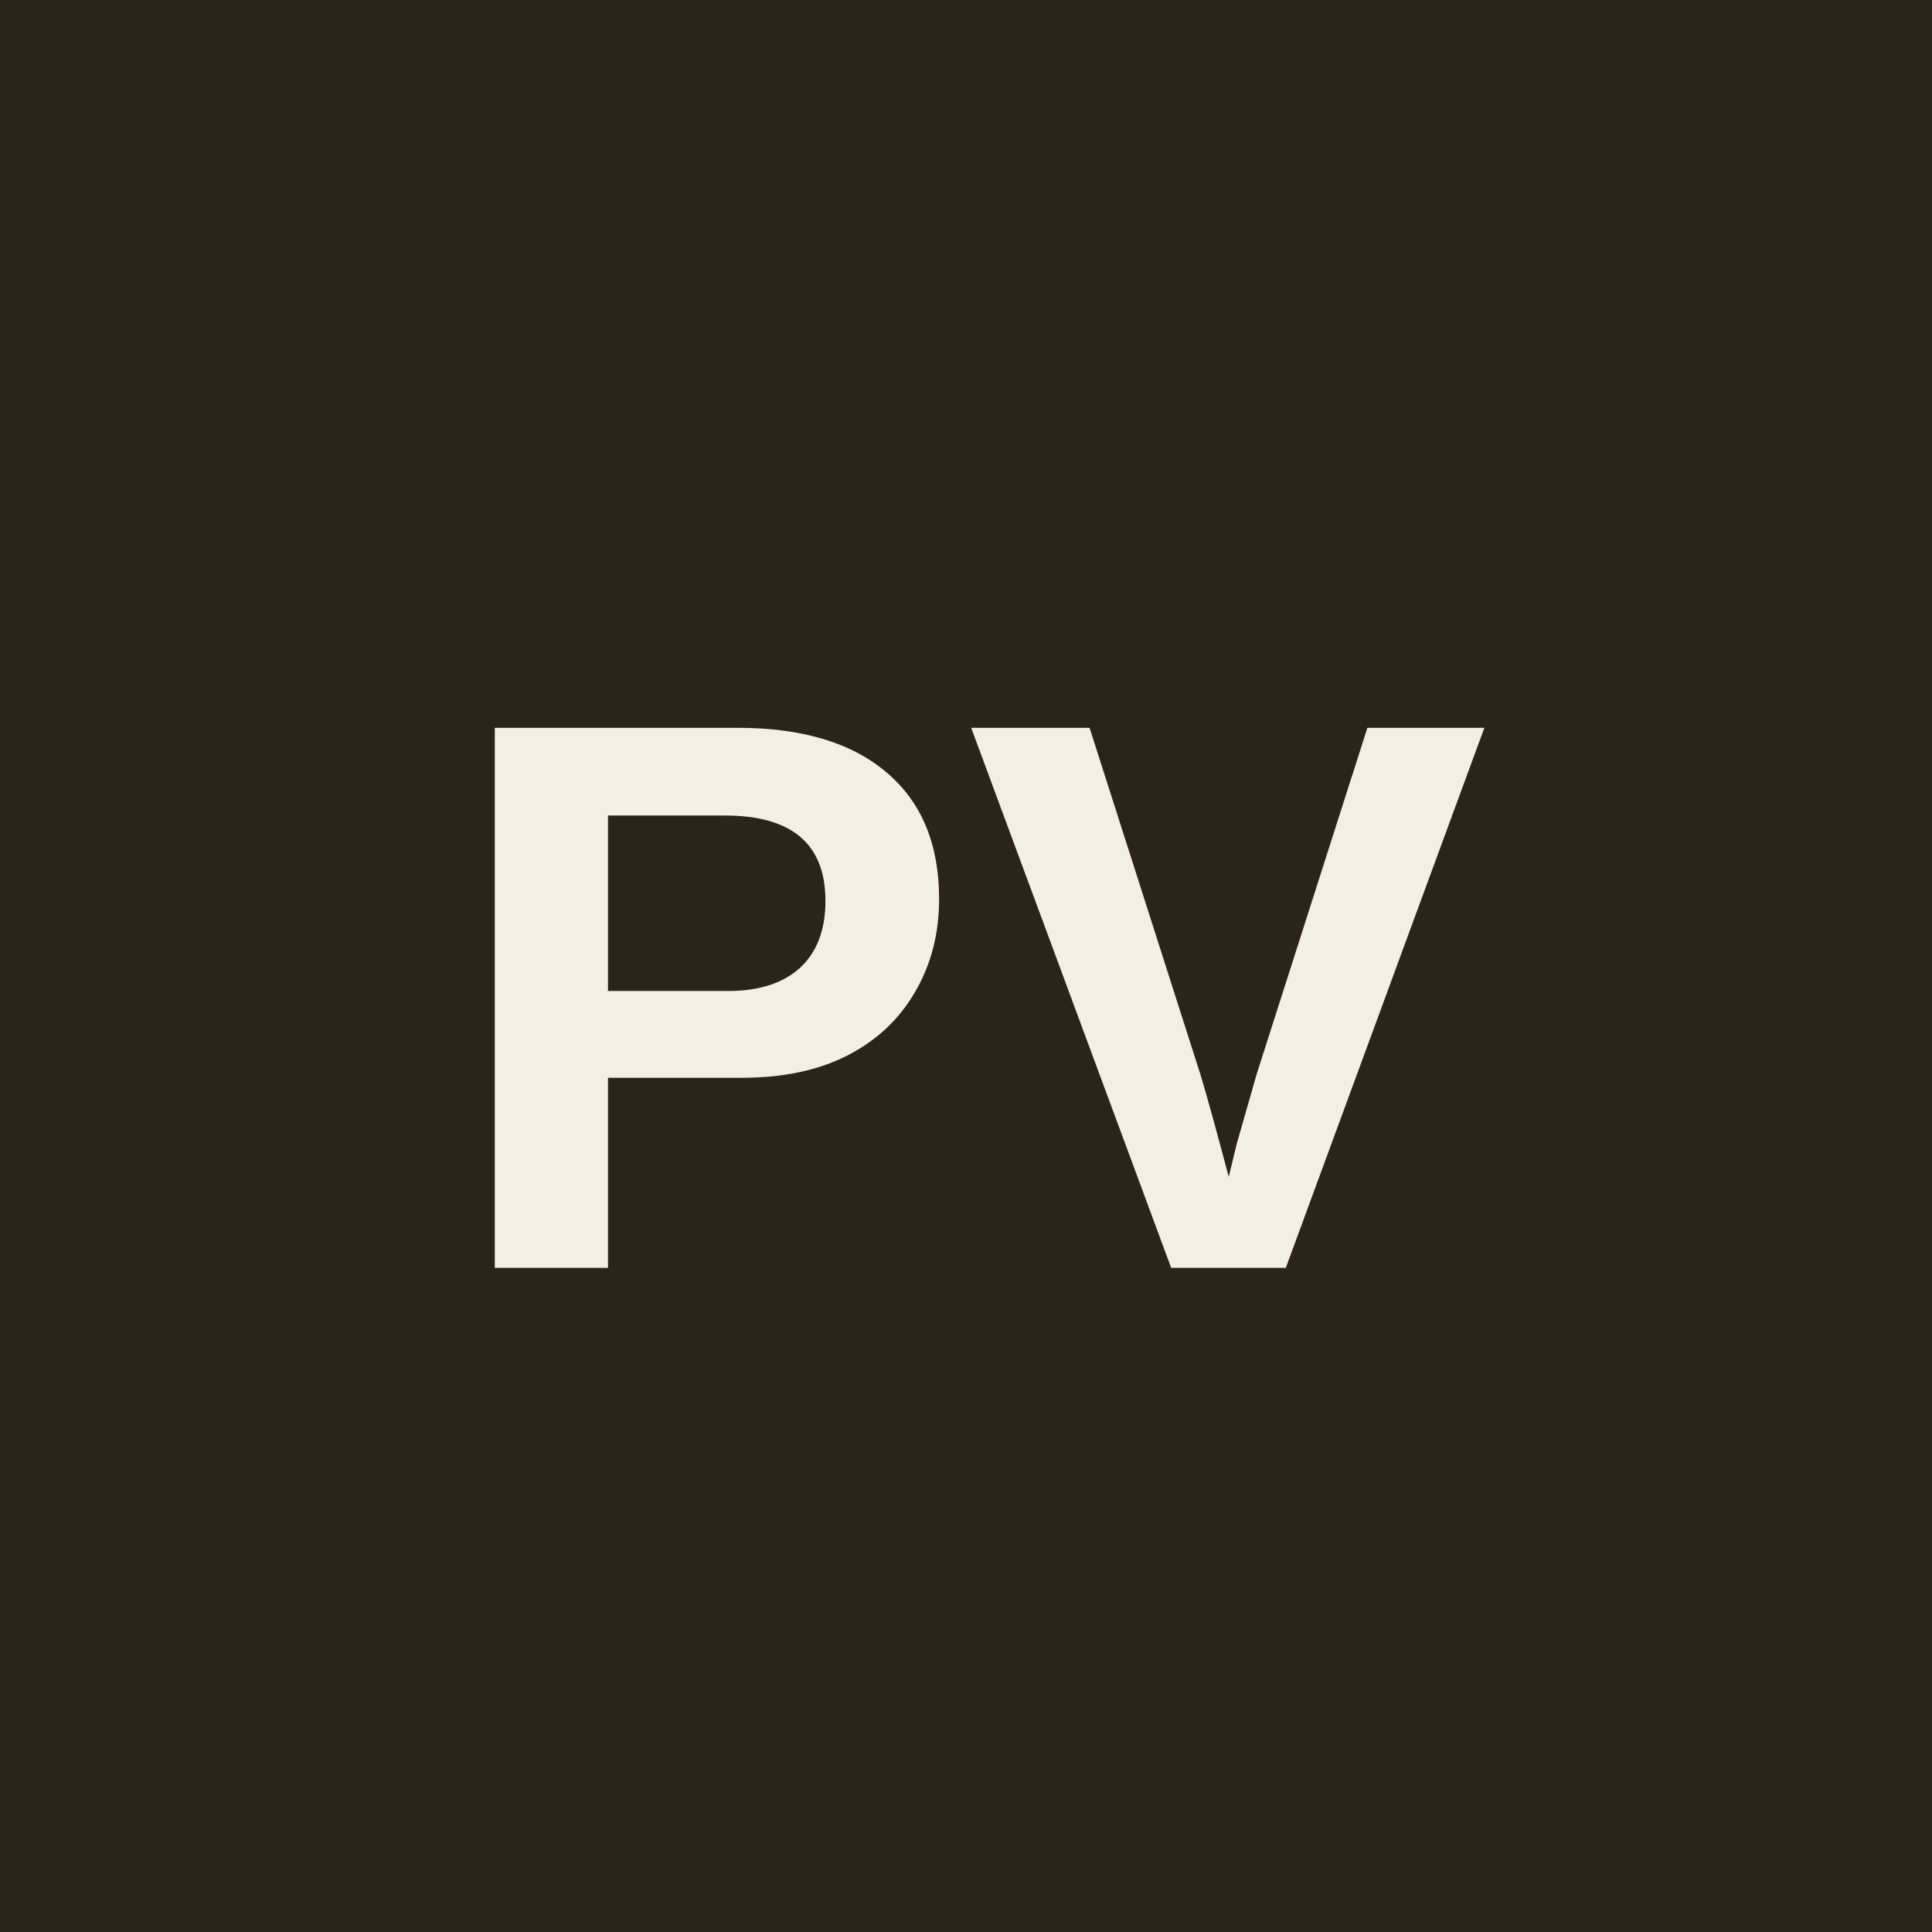
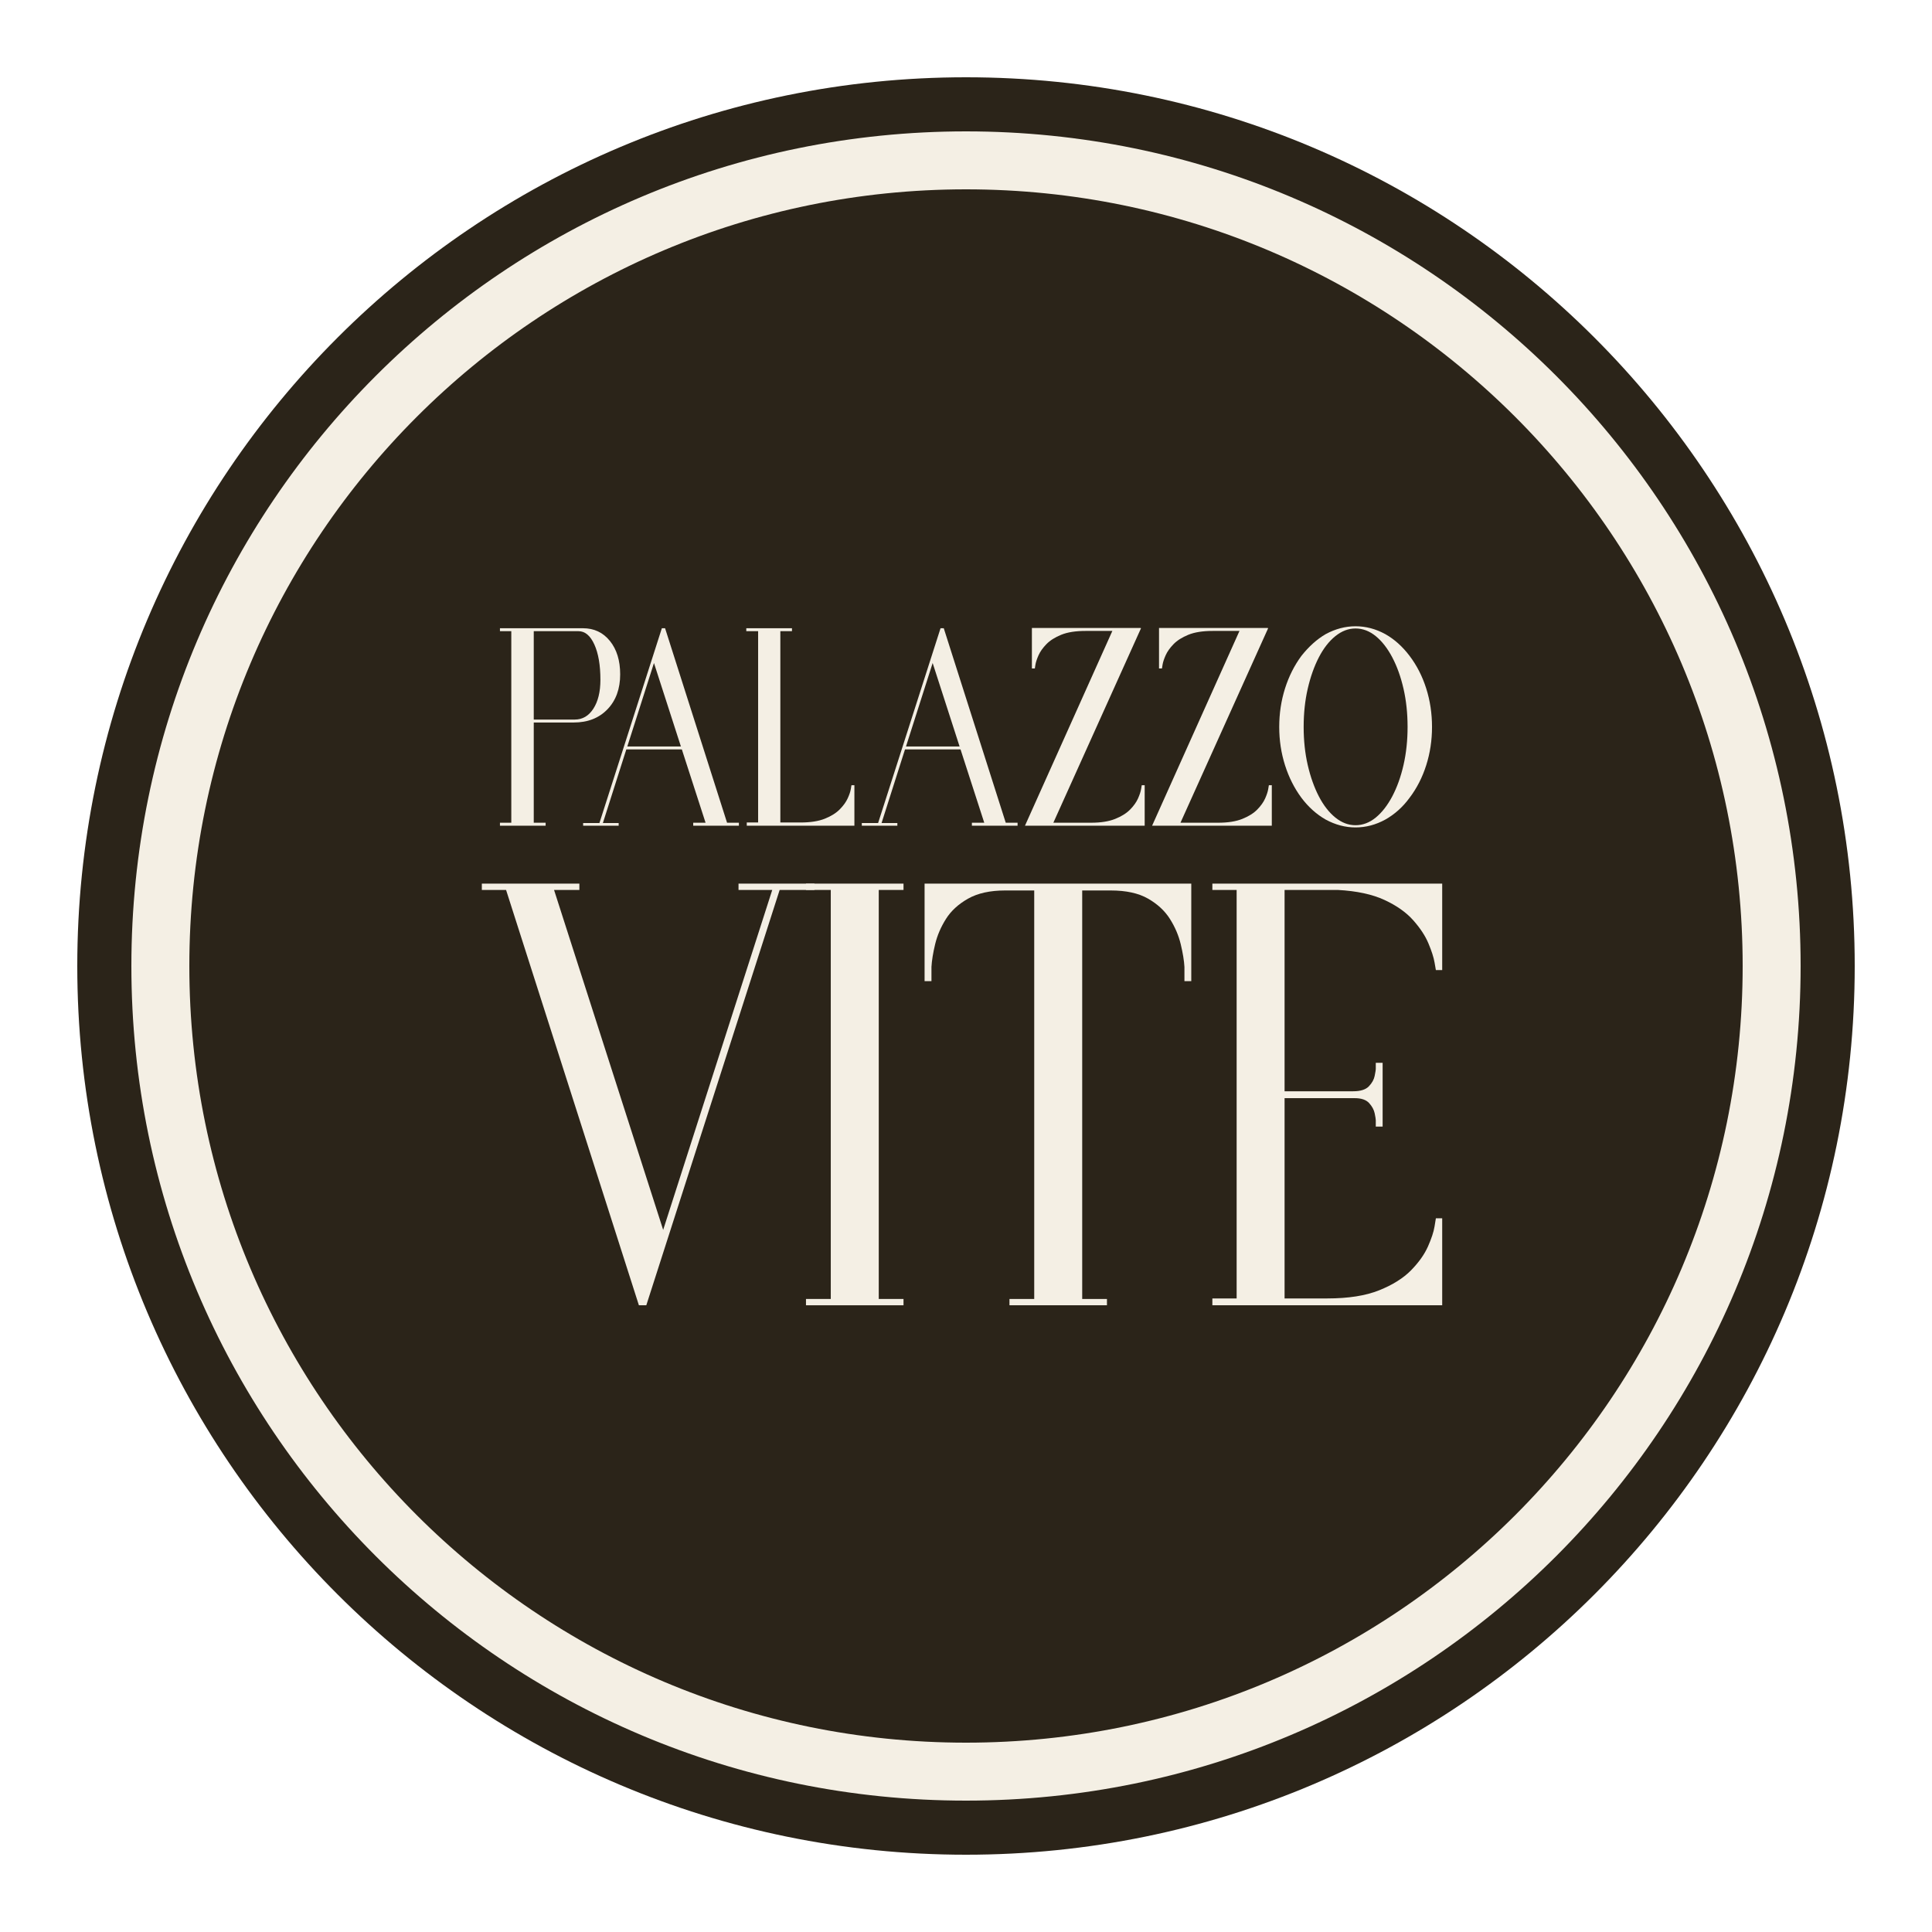
- <svg xmlns="http://www.w3.org/2000/svg" viewBox="0 0 64 64">
-   <rect width="64" height="64" fill="#2B2419" />
-   <text x="32" y="42" font-family="Arial, sans-serif" font-size="26" font-weight="700" fill="#F4EFE4" text-anchor="middle">PV</text>
+ <svg xmlns="http://www.w3.org/2000/svg" width="64" zoomAndPan="magnify" viewBox="0 0 750 750" height="64" preserveAspectRatio="xMidYMid meet" version="1.0">
+   <defs>
+     <g />
+     <clipPath id="cd3ffc7793">
+       <path d="M 51 51 L 699 51 L 699 699 L 51 699 Z M 51 51 " clip-rule="nonzero" />
+     </clipPath>
+     <clipPath id="4247cbcee2">
+       <path d="M 375 51 C 196.059 51 51 196.059 51 375 C 51 553.941 196.059 699 375 699 C 553.941 699 699 553.941 699 375 C 699 196.059 553.941 51 375 51 Z M 375 51 " clip-rule="nonzero" />
+     </clipPath>
+   </defs>
+   <circle cx="375" cy="375" r="345" fill="#2B2419" />
+   <g clip-path="url(#cd3ffc7793)">
+     <g clip-path="url(#4247cbcee2)">
+       <path stroke-linecap="butt" transform="matrix(0.75, 0, 0, 0.75, 51, 51.00002)" fill="none" stroke-linejoin="miter" d="M 432 -0 C 193.411 -0 -0 193.411 -0 432 C -0 670.589 193.411 864 432 864 C 670.589 864 864 670.589 864 432 C 864 193.411 670.589 -0 432 -0 Z M 432 -0 " stroke="#F4EFE4" stroke-width="60" stroke-opacity="1" stroke-miterlimit="4" />
+     </g>
+   </g>
+   <g fill="#F4EFE4" fill-opacity="1">
+     <g transform="translate(187.0508, 506.7081)">
+       <g>
+         <path d="M 60.969 0 L 9.406 -161.234 L 0 -161.234 L 0 -163.688 L 37.859 -163.688 L 37.859 -161.234 L 28.031 -161.234 L 70.391 -29.266 L 112.734 -161.234 L 99.641 -161.234 L 99.641 -163.688 L 129.109 -163.688 L 129.109 -161.234 L 115.609 -161.234 L 63.844 0 Z M 60.969 0 " />
+       </g>
+     </g>
+   </g>
+   <g fill="#F4EFE4" fill-opacity="1">
+     <g transform="translate(309.8196, 506.7081)">
+       <g>
+         <path d="M 3.062 0 L 3.062 -2.453 L 12.688 -2.453 L 12.688 -161.234 L 3.062 -161.234 L 3.062 -163.688 L 40.922 -163.688 L 40.922 -161.234 L 31.312 -161.234 L 31.312 -2.453 L 40.922 -2.453 L 40.922 0 Z M 3.062 0 " />
+       </g>
+     </g>
+   </g>
+   <g fill="#F4EFE4" fill-opacity="1">
+     <g transform="translate(353.8117, 506.7081)">
+       <g>
+         <path d="M 38.062 0 L 38.062 -2.453 L 47.672 -2.453 L 47.672 -161.031 L 36.422 -161.031 C 30.555 -161.031 25.75 -159.973 22 -157.859 C 18.25 -155.742 15.383 -153.113 13.406 -149.969 C 11.426 -146.832 10.023 -143.562 9.203 -140.156 C 8.391 -136.75 7.914 -133.816 7.781 -131.359 L 7.781 -125.828 L 5.109 -125.828 L 5.109 -163.688 L 108.641 -163.688 L 108.641 -125.828 L 105.984 -125.828 L 105.984 -131.359 C 105.848 -133.816 105.367 -136.75 104.547 -140.156 C 103.734 -143.562 102.336 -146.832 100.359 -149.969 C 98.379 -153.113 95.547 -155.742 91.859 -157.859 C 88.18 -159.973 83.344 -161.031 77.344 -161.031 L 66.297 -161.031 L 66.297 -2.453 L 75.906 -2.453 L 75.906 0 Z M 38.062 0 " />
+       </g>
+     </g>
+   </g>
+   <g fill="#F4EFE4" fill-opacity="1">
+     <g transform="translate(467.5775, 506.7081)">
+       <g>
+         <path d="M 3.062 0 L 3.062 -2.656 L 12.484 -2.656 L 12.484 -161.234 L 3.062 -161.234 L 3.062 -163.688 L 92.281 -163.688 L 92.281 -130.125 L 89.828 -130.125 C 89.828 -130.125 89.656 -131.113 89.312 -133.094 C 88.969 -135.07 88.18 -137.523 86.953 -140.453 C 85.734 -143.391 83.758 -146.395 81.031 -149.469 C 78.301 -152.539 74.582 -155.164 69.875 -157.344 C 65.164 -159.531 59.129 -160.828 51.766 -161.234 L 31.094 -161.234 L 31.094 -83.078 L 57.703 -83.078 C 60.566 -83.078 62.609 -83.723 63.828 -85.016 C 65.055 -86.305 65.805 -87.664 66.078 -89.094 C 66.359 -90.531 66.5 -91.391 66.5 -91.672 L 66.5 -94.125 L 69.156 -94.125 L 69.156 -69.359 L 66.5 -69.359 L 66.5 -71.812 C 66.5 -72.227 66.359 -73.117 66.078 -74.484 C 65.805 -75.848 65.094 -77.176 63.938 -78.469 C 62.781 -79.758 60.906 -80.406 58.312 -80.406 L 31.094 -80.406 L 31.094 -2.656 L 47.672 -2.656 C 55.859 -2.656 62.578 -3.711 67.828 -5.828 C 73.078 -7.941 77.203 -10.531 80.203 -13.594 C 83.203 -16.664 85.383 -19.738 86.75 -22.812 C 88.113 -25.883 88.969 -28.477 89.312 -30.594 C 89.656 -32.707 89.828 -33.766 89.828 -33.766 L 92.281 -33.766 L 92.281 0 Z M 3.062 0 " />
+       </g>
+     </g>
+   </g>
+   <g fill="#F4EFE4" fill-opacity="1">
+     <g transform="translate(192.6407, 320.5374)">
+       <g>
+         <path d="M 1.438 0 L 1.438 -1.156 L 5.844 -1.156 L 5.844 -75.516 L 1.438 -75.516 L 1.438 -76.656 L 33.641 -76.656 C 37.984 -76.656 41.477 -75.008 44.125 -71.719 C 46.781 -68.438 48.109 -64.113 48.109 -58.75 C 48.109 -53.125 46.461 -48.602 43.172 -45.188 C 39.879 -41.77 35.52 -40.062 30.094 -40.062 L 14.562 -40.062 L 14.562 -1.156 L 19.172 -1.156 L 19.172 0 Z M 14.562 -41.203 L 30.469 -41.203 C 33.477 -41.203 35.891 -42.609 37.703 -45.422 C 39.523 -48.234 40.438 -51.973 40.438 -56.641 C 40.438 -62.316 39.656 -66.879 38.094 -70.328 C 36.531 -73.785 34.469 -75.516 31.906 -75.516 L 14.562 -75.516 Z M 14.562 -41.203 " />
+       </g>
+     </g>
+   </g>
+   <g fill="#F4EFE4" fill-opacity="1">
+     <g transform="translate(224.9315, 320.5374)">
+       <g>
+         <path d="M 1.438 0 L 1.438 -1.047 L 7.766 -1.047 L 32 -76.656 L 33.25 -76.656 L 57.312 -1.156 L 61.906 -1.156 L 61.906 0 L 44.172 0 L 44.172 -1.156 L 48.969 -1.156 L 39.766 -29.609 L 18.203 -29.609 L 9.109 -1.047 L 15.234 -1.047 L 15.234 0 Z M 18.594 -30.766 L 39.391 -30.766 L 28.938 -63.156 Z M 18.594 -30.766 " />
+       </g>
+     </g>
+   </g>
+   <g fill="#F4EFE4" fill-opacity="1">
+     <g transform="translate(288.2713, 320.5374)">
+       <g>
+         <path d="M 1.625 0 L 1.625 -1.25 L 6.031 -1.25 L 6.031 -75.516 L 1.438 -75.516 L 1.438 -76.656 L 19.172 -76.656 L 19.172 -75.516 L 14.656 -75.516 L 14.656 -1.25 L 22.516 -1.25 C 26.348 -1.25 29.492 -1.742 31.953 -2.734 C 34.41 -3.723 36.344 -4.938 37.75 -6.375 C 39.156 -7.812 40.176 -9.234 40.812 -10.641 C 41.457 -12.047 41.859 -13.242 42.016 -14.234 C 42.18 -15.223 42.266 -15.719 42.266 -15.719 L 43.406 -15.719 L 43.406 0 Z M 1.625 0 " />
+       </g>
+     </g>
+   </g>
+   <g fill="#F4EFE4" fill-opacity="1">
+     <g transform="translate(333.117, 320.5374)">
+       <g>
+         <path d="M 1.438 0 L 1.438 -1.047 L 7.766 -1.047 L 32 -76.656 L 33.25 -76.656 L 57.312 -1.156 L 61.906 -1.156 L 61.906 0 L 44.172 0 L 44.172 -1.156 L 48.969 -1.156 L 39.766 -29.609 L 18.203 -29.609 L 9.109 -1.047 L 15.234 -1.047 L 15.234 0 Z M 18.594 -30.766 L 39.391 -30.766 L 28.938 -63.156 Z M 18.594 -30.766 " />
+       </g>
+     </g>
+   </g>
+   <g fill="#F4EFE4" fill-opacity="1">
+     <g transform="translate(396.4569, 320.5374)">
+       <g>
+         <path d="M 1.438 0 L 35.359 -75.609 L 24.922 -75.609 C 21.086 -75.609 17.953 -75.113 15.516 -74.125 C 13.086 -73.133 11.172 -71.922 9.766 -70.484 C 8.367 -69.047 7.348 -67.609 6.703 -66.172 C 6.066 -64.734 5.664 -63.52 5.5 -62.531 C 5.344 -61.539 5.266 -61.047 5.266 -61.047 L 4.125 -61.047 L 4.125 -76.766 L 46.281 -76.766 L 46.484 -76.656 L 12.453 -1.156 L 27.031 -1.156 C 30.852 -1.156 33.992 -1.648 36.453 -2.641 C 38.922 -3.629 40.859 -4.844 42.266 -6.281 C 43.672 -7.719 44.691 -9.156 45.328 -10.594 C 45.961 -12.031 46.359 -13.242 46.516 -14.234 C 46.68 -15.223 46.766 -15.719 46.766 -15.719 L 47.906 -15.719 L 47.906 0 Z M 1.438 0 " />
+       </g>
+     </g>
+   </g>
+   <g fill="#F4EFE4" fill-opacity="1">
+     <g transform="translate(445.8063, 320.5374)">
+       <g>
+         <path d="M 1.438 0 L 35.359 -75.609 L 24.922 -75.609 C 21.086 -75.609 17.953 -75.113 15.516 -74.125 C 13.086 -73.133 11.172 -71.922 9.766 -70.484 C 8.367 -69.047 7.348 -67.609 6.703 -66.172 C 6.066 -64.734 5.664 -63.52 5.5 -62.531 C 5.344 -61.539 5.266 -61.047 5.266 -61.047 L 4.125 -61.047 L 4.125 -76.766 L 46.281 -76.766 L 46.484 -76.656 L 12.453 -1.156 L 27.031 -1.156 C 30.852 -1.156 33.992 -1.648 36.453 -2.641 C 38.922 -3.629 40.859 -4.844 42.266 -6.281 C 43.672 -7.719 44.691 -9.156 45.328 -10.594 C 45.961 -12.031 46.359 -13.242 46.516 -14.234 C 46.68 -15.223 46.766 -15.719 46.766 -15.719 L 47.906 -15.719 L 47.906 0 Z M 1.438 0 " />
+       </g>
+     </g>
+   </g>
+   <g fill="#F4EFE4" fill-opacity="1">
+     <g transform="translate(495.1558, 320.5374)">
+       <g>
+         <path d="M 31.047 0.672 C 27.086 0.672 23.223 -0.348 19.453 -2.391 C 15.879 -4.441 12.75 -7.254 10.062 -10.828 C 7.312 -14.535 5.188 -18.75 3.688 -23.469 C 2.188 -28.195 1.438 -33.148 1.438 -38.328 C 1.438 -43.566 2.188 -48.551 3.688 -53.281 C 5.188 -58.008 7.312 -62.227 10.062 -65.938 C 12.938 -69.57 16.066 -72.379 19.453 -74.359 C 23.223 -76.398 27.086 -77.422 31.047 -77.422 C 35.066 -77.422 38.93 -76.398 42.641 -74.359 C 46.148 -72.379 49.281 -69.57 52.031 -65.938 C 54.844 -62.227 57 -58.008 58.5 -53.281 C 60 -48.551 60.75 -43.566 60.75 -38.328 C 60.75 -33.148 60 -28.195 58.5 -23.469 C 57 -18.75 54.844 -14.535 52.031 -10.828 C 49.414 -7.254 46.285 -4.441 42.641 -2.391 C 38.93 -0.348 35.066 0.672 31.047 0.672 Z M 31.047 -0.188 C 33.859 -0.188 36.477 -1.176 38.906 -3.156 C 41.332 -5.145 43.473 -7.895 45.328 -11.406 C 47.18 -14.914 48.633 -18.969 49.688 -23.562 C 50.738 -28.164 51.266 -33.086 51.266 -38.328 C 51.266 -43.629 50.738 -48.578 49.688 -53.172 C 48.633 -57.773 47.18 -61.832 45.328 -65.344 C 43.473 -68.863 41.332 -71.613 38.906 -73.594 C 36.477 -75.57 33.859 -76.562 31.047 -76.562 C 28.297 -76.562 25.691 -75.57 23.234 -73.594 C 20.773 -71.613 18.633 -68.863 16.812 -65.344 C 15 -61.832 13.562 -57.773 12.5 -53.172 C 11.445 -48.578 10.922 -43.629 10.922 -38.328 C 10.922 -33.086 11.445 -28.164 12.5 -23.562 C 13.562 -18.969 15 -14.914 16.812 -11.406 C 18.633 -7.895 20.773 -5.145 23.234 -3.156 C 25.691 -1.176 28.297 -0.188 31.047 -0.188 Z M 31.047 -0.188 " />
+       </g>
+     </g>
+   </g>
</svg>
